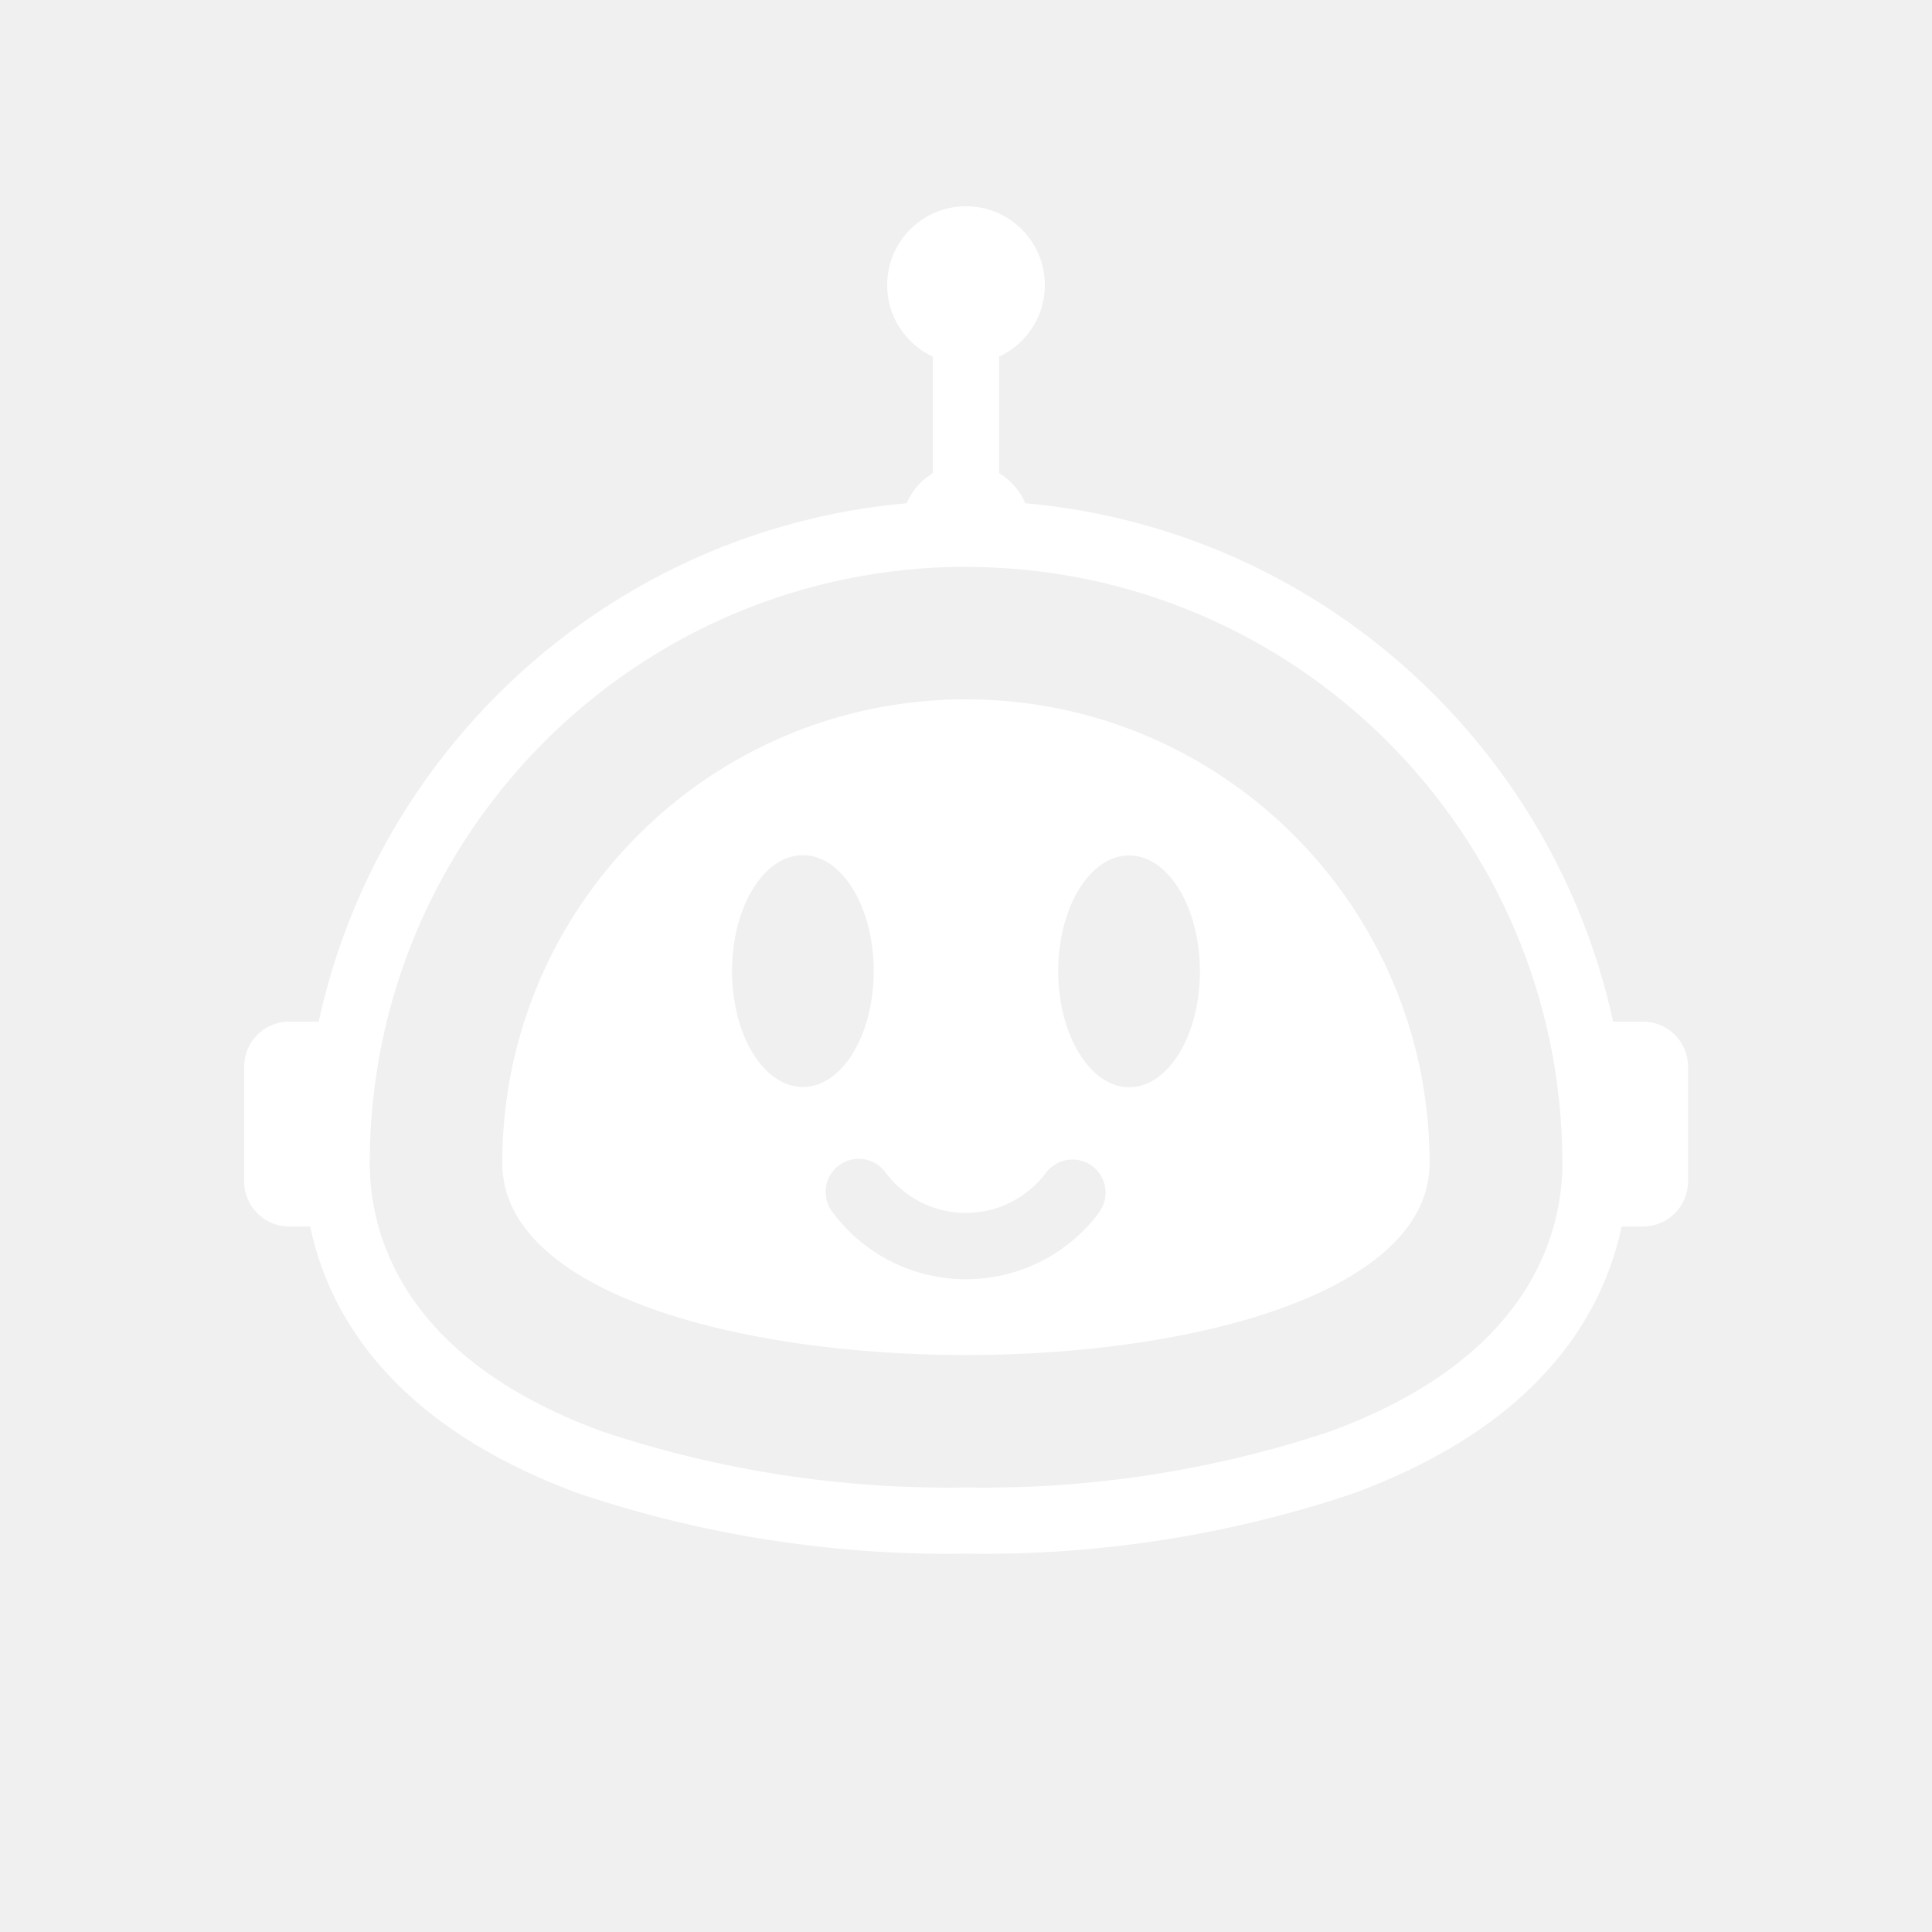
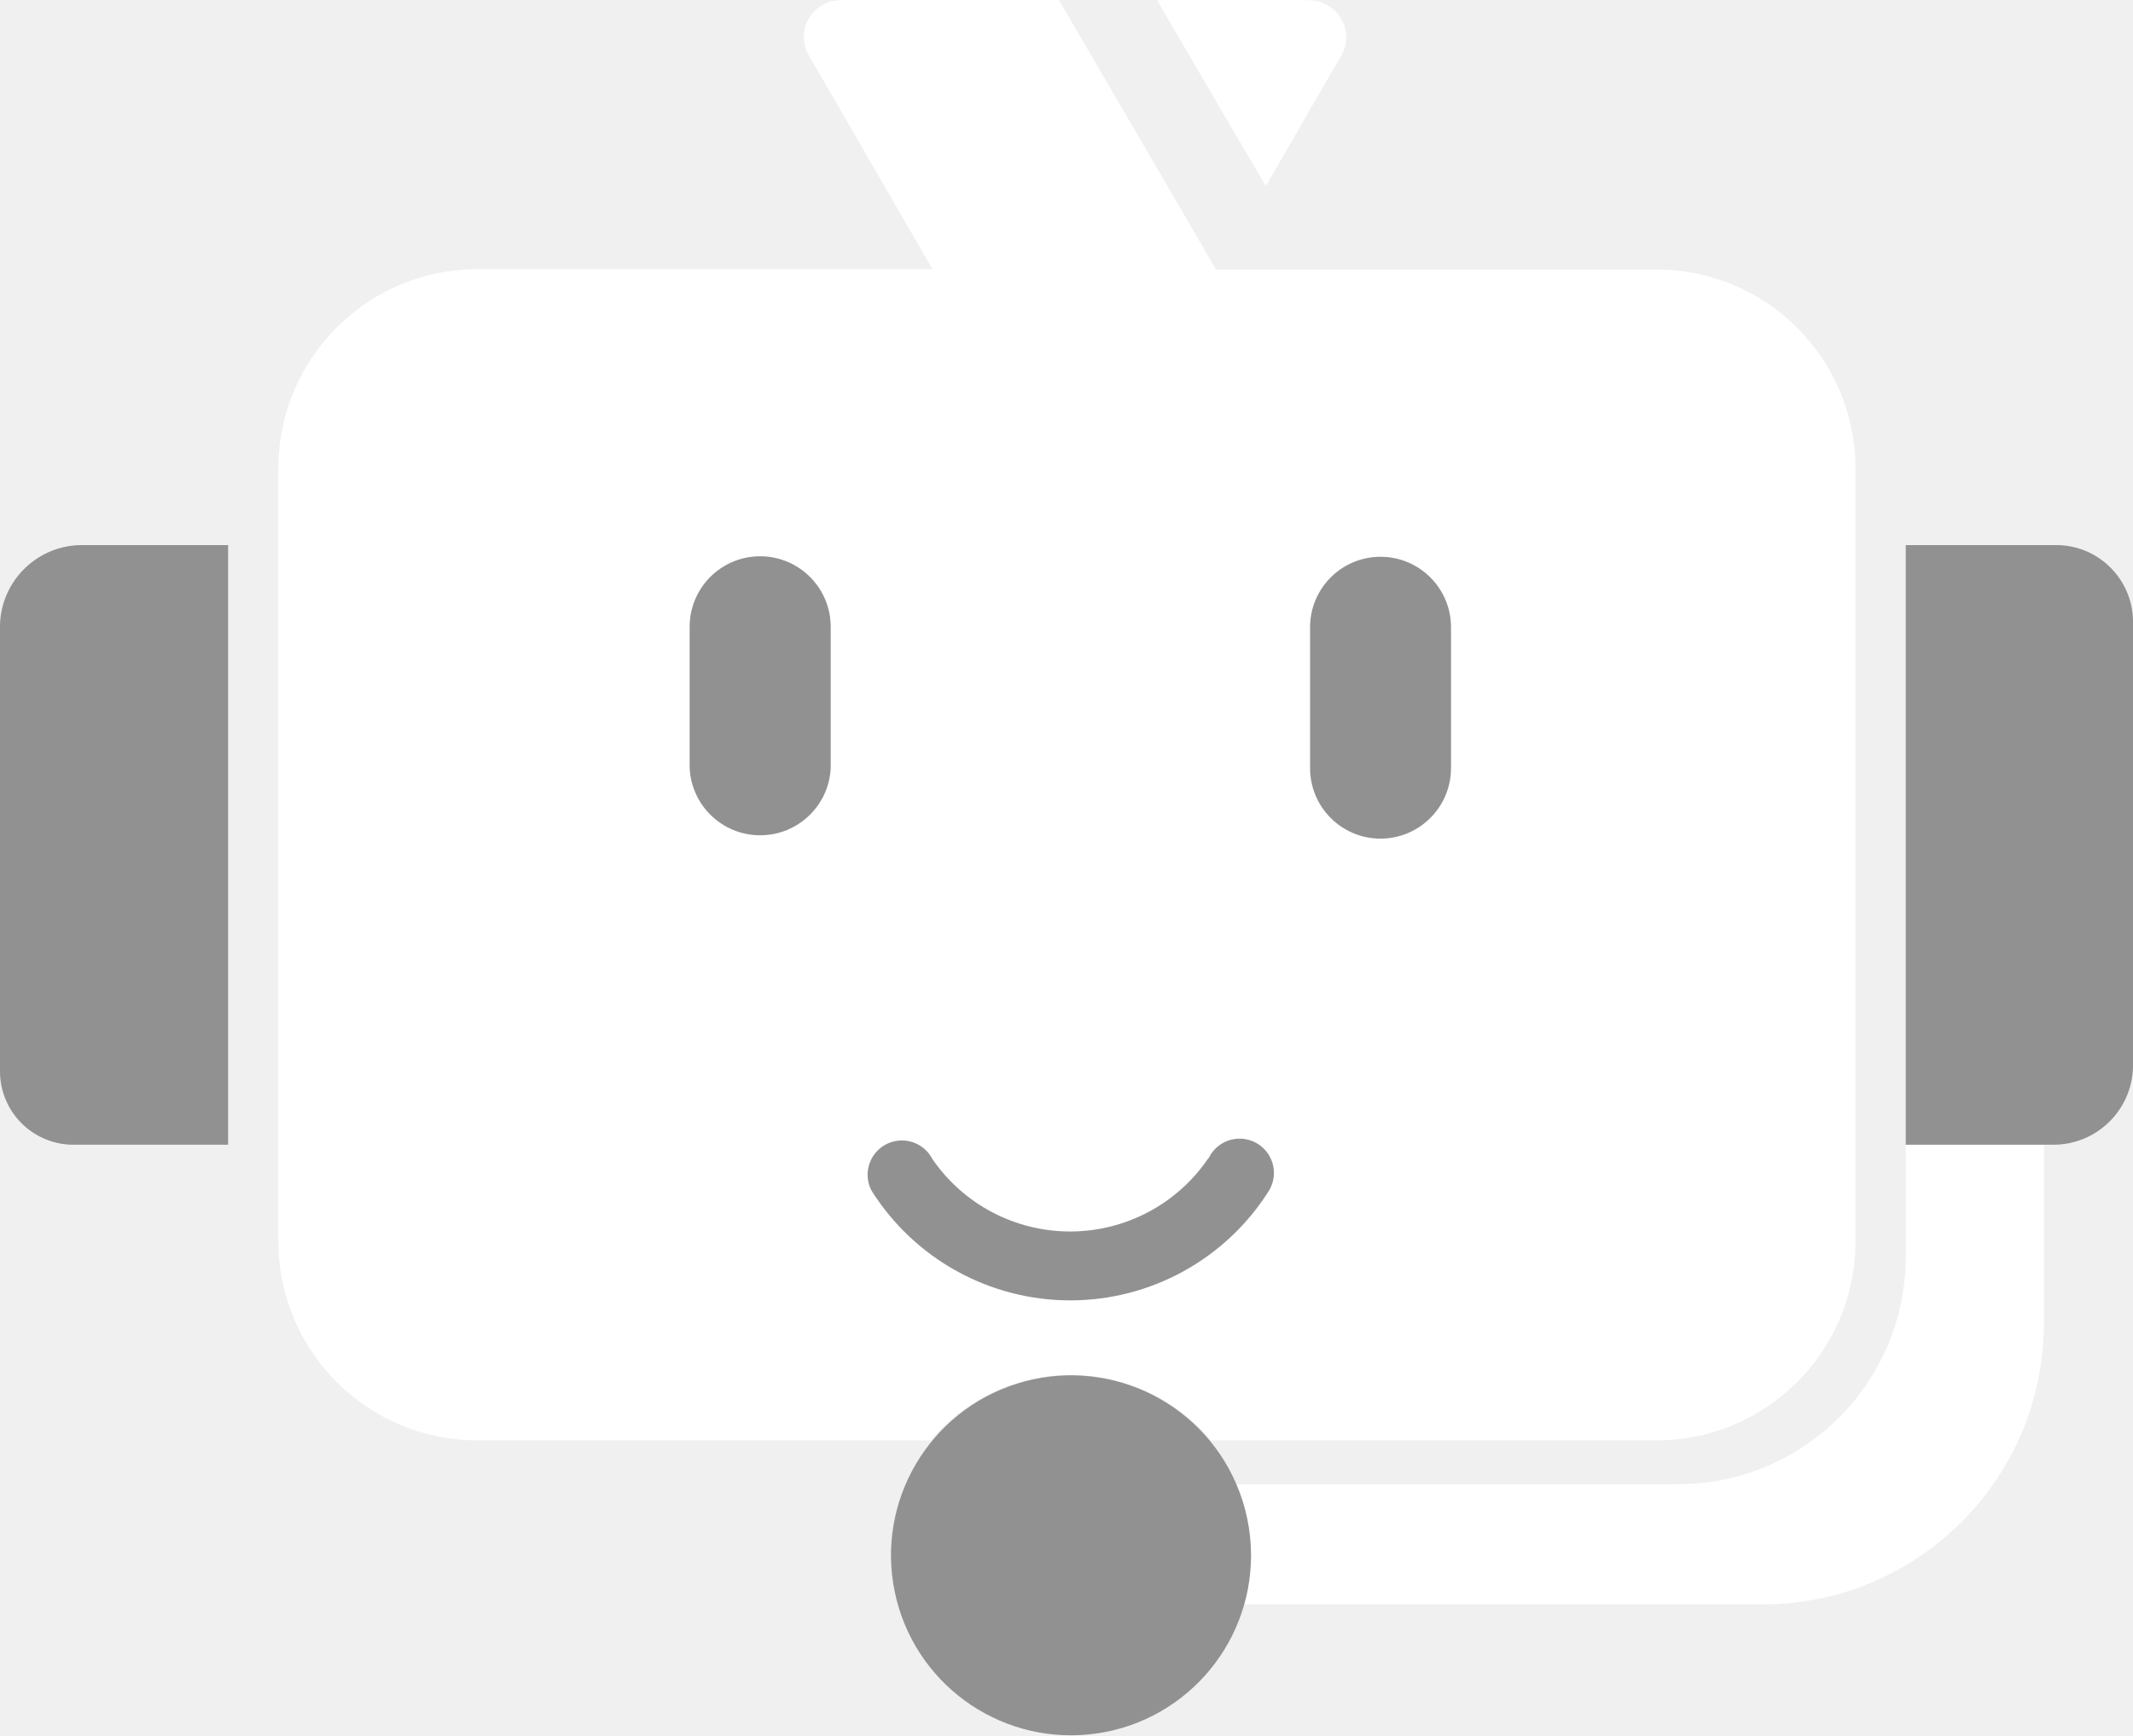
- <svg xmlns="http://www.w3.org/2000/svg" width="30" height="30" viewBox="0 0 30 30">
-   <defs>
-     <clipPath id="clip-path">
-       <rect id="사각형_9070" data-name="사각형 9070" width="30" height="30" transform="translate(0 -0.001)" fill="none" />
-     </clipPath>
-   </defs>
-   <g id="그룹_1557" data-name="그룹 1557" transform="translate(0 0.001)">
-     <g id="그룹_1395" data-name="그룹 1395" clip-path="url(#clip-path)">
-       <path id="패스_1872" data-name="패스 1872" d="M43.007,23.386a1,1,0,1,1,1.993,0Z" transform="translate(-29.004 -15.099)" fill="#fff" />
-       <rect id="사각형_9069" data-name="사각형 9069" width="1.028" height="3.363" transform="translate(14.486 4.426)" fill="#fff" />
-       <path id="패스_1873" data-name="패스 1873" d="M44.757,11.057a1.224,1.224,0,1,0-1.224,1.224,1.224,1.224,0,0,0,1.224-1.224" transform="translate(-28.533 -6.631)" fill="#fff" />
-       <path id="패스_1874" data-name="패스 1874" d="M24.765,40.222a18,18,0,0,1-6.016-.935c-3.714-1.368-4.269-3.8-4.269-5.132a10.284,10.284,0,0,1,20.569,0c0,1.329-.555,3.764-4.269,5.132a18,18,0,0,1-6.016.935m0-15.324a9.267,9.267,0,0,0-9.257,9.257c0,1.062.467,3.015,3.6,4.167a16.962,16.962,0,0,0,5.66.872,16.962,16.962,0,0,0,5.66-.872c3.129-1.152,3.6-3.105,3.6-4.167A9.267,9.267,0,0,0,24.765,24.9" transform="translate(-9.766 -16.098)" fill="#fff" />
-       <path id="패스_1875" data-name="패스 1875" d="M31.156,33.346a7.2,7.2,0,0,0-7.2,7.2c0,3.976,14.4,3.976,14.4,0a7.2,7.2,0,0,0-7.2-7.2m-3.632,4.22c0-.994.491-1.8,1.1-1.8s1.1.806,1.1,1.8-.491,1.8-1.1,1.8-1.1-.806-1.1-1.8M33.235,41.3a2.581,2.581,0,0,1-4.158,0,.514.514,0,0,1,.828-.61,1.553,1.553,0,0,0,2.5,0,.514.514,0,0,1,.827.61m.457-1.93c-.6,0-1.1-.806-1.1-1.8s.491-1.8,1.1-1.8,1.1.806,1.1,1.8-.491,1.8-1.1,1.8" transform="translate(-16.157 -22.488)" fill="#fff" />
-       <path id="패스_1876" data-name="패스 1876" d="M12.344,48.719h.65V51.9h-.65a.7.7,0,0,1-.7-.7V49.418a.7.7,0,0,1,.7-.7" transform="translate(-7.853 -32.856)" fill="#fff" />
-       <path id="패스_1877" data-name="패스 1877" d="M77,48.719h-.65V51.9H77a.7.7,0,0,0,.7-.7V49.418a.7.7,0,0,0-.7-.7" transform="translate(-51.488 -32.856)" fill="#fff" />
+ <svg xmlns="http://www.w3.org/2000/svg" width="16.98" height="13.816" viewBox="0 0 16.98 13.816">
+   <g id="그룹_1314" data-name="그룹 1314" transform="translate(-1.937 -2.779)">
+     <g id="그룹_1068" data-name="그룹 1068" transform="translate(1.937 2.779)">
+       <path id="마이크_선" data-name="마이크 선" d="M647.713,1196.155a1.813,1.813,0,0,1-1.813,1.813h-3.516a1.435,1.435,0,0,1,.062.957h4.127a2.24,2.24,0,0,0,2.24-2.24v-1.42h-1.1Z" transform="translate(-632.542 -1186.151)" fill="#fff" />
+       <path id="왼쪽_헤드셋" data-name="왼쪽 헤드셋" d="M427.7,1090.787h-.049a.653.653,0,0,0-.667.637v3.566h0a.585.585,0,0,0,.6.571H428.8v-4.774Z" transform="translate(-426.984 -1086.447)" fill="#919191" />
+       <path id="오른쪽_헤드셋" data-name="오른쪽 헤드셋" d="M760.207,1090.788h-1.184v4.774h1.161a.634.634,0,0,0,.648-.619v-3.558A.612.612,0,0,0,760.207,1090.788Z" transform="translate(-743.852 -1086.448)" fill="#919191" />
+       <path id="패스_1814" data-name="패스 1814" d="M486.423,997.95h-3.5l-.2-.346-.558-.957-.491-.842H479.94a.3.3,0,0,0-.149.039.292.292,0,0,0-.109.4l.232.4.553.957.2.346h-3.614a1.585,1.585,0,0,0-1.593,1.577v6.171a1.585,1.585,0,0,0,1.593,1.577h3.6a1.456,1.456,0,0,1,2.232,0h3.537a1.585,1.585,0,0,0,1.593-1.577v-6.171A1.585,1.585,0,0,0,486.423,997.95Z" transform="translate(-473.244 -995.804)" fill="#fff" />
+       <path id="패스_1815" data-name="패스 1815" d="M629.507,997.29l.369-.639.232-.4a.291.291,0,0,0,.04-.148.3.3,0,0,0-.3-.293h-1.207l.491.842Z" transform="translate(-619.43 -995.809)" fill="#fff" />
+       <path id="마이크" d="M584.97,1236.334a1.433,1.433,0,1,0,.117.567A1.441,1.441,0,0,0,584.97,1236.334Z" transform="translate(-575.128 -1224.518)" fill="#919191" />
+       <path id="왼쪽_눈" data-name="왼쪽 눈" d="M547.7,1092.8h0a.561.561,0,0,0-.562.561v1.122h0a.562.562,0,0,0,1.123,0v-1.122A.562.562,0,0,0,547.7,1092.8Z" transform="translate(-541.648 -1088.371)" fill="#919191" />
+       <path id="오른쪽_눈" data-name="오른쪽 눈" d="M655.778,1095.048h0a.562.562,0,0,0,.562-.561v-1.122a.561.561,0,0,0-1.122,0v1.122A.561.561,0,0,0,655.778,1095.048Z" transform="translate(-644.789 -1088.371)" fill="#919191" />
+       <path id="입" d="M580.847,1194.531a1.33,1.33,0,0,1-2.2.007l-.01-.018a.273.273,0,0,0-.474.27,1.869,1.869,0,0,0,3.166,0,.273.273,0,1,0-.483-.253Zm.3.157v0Z" transform="translate(-571.226 -1185.312)" fill="#919191" />
    </g>
  </g>
</svg>
